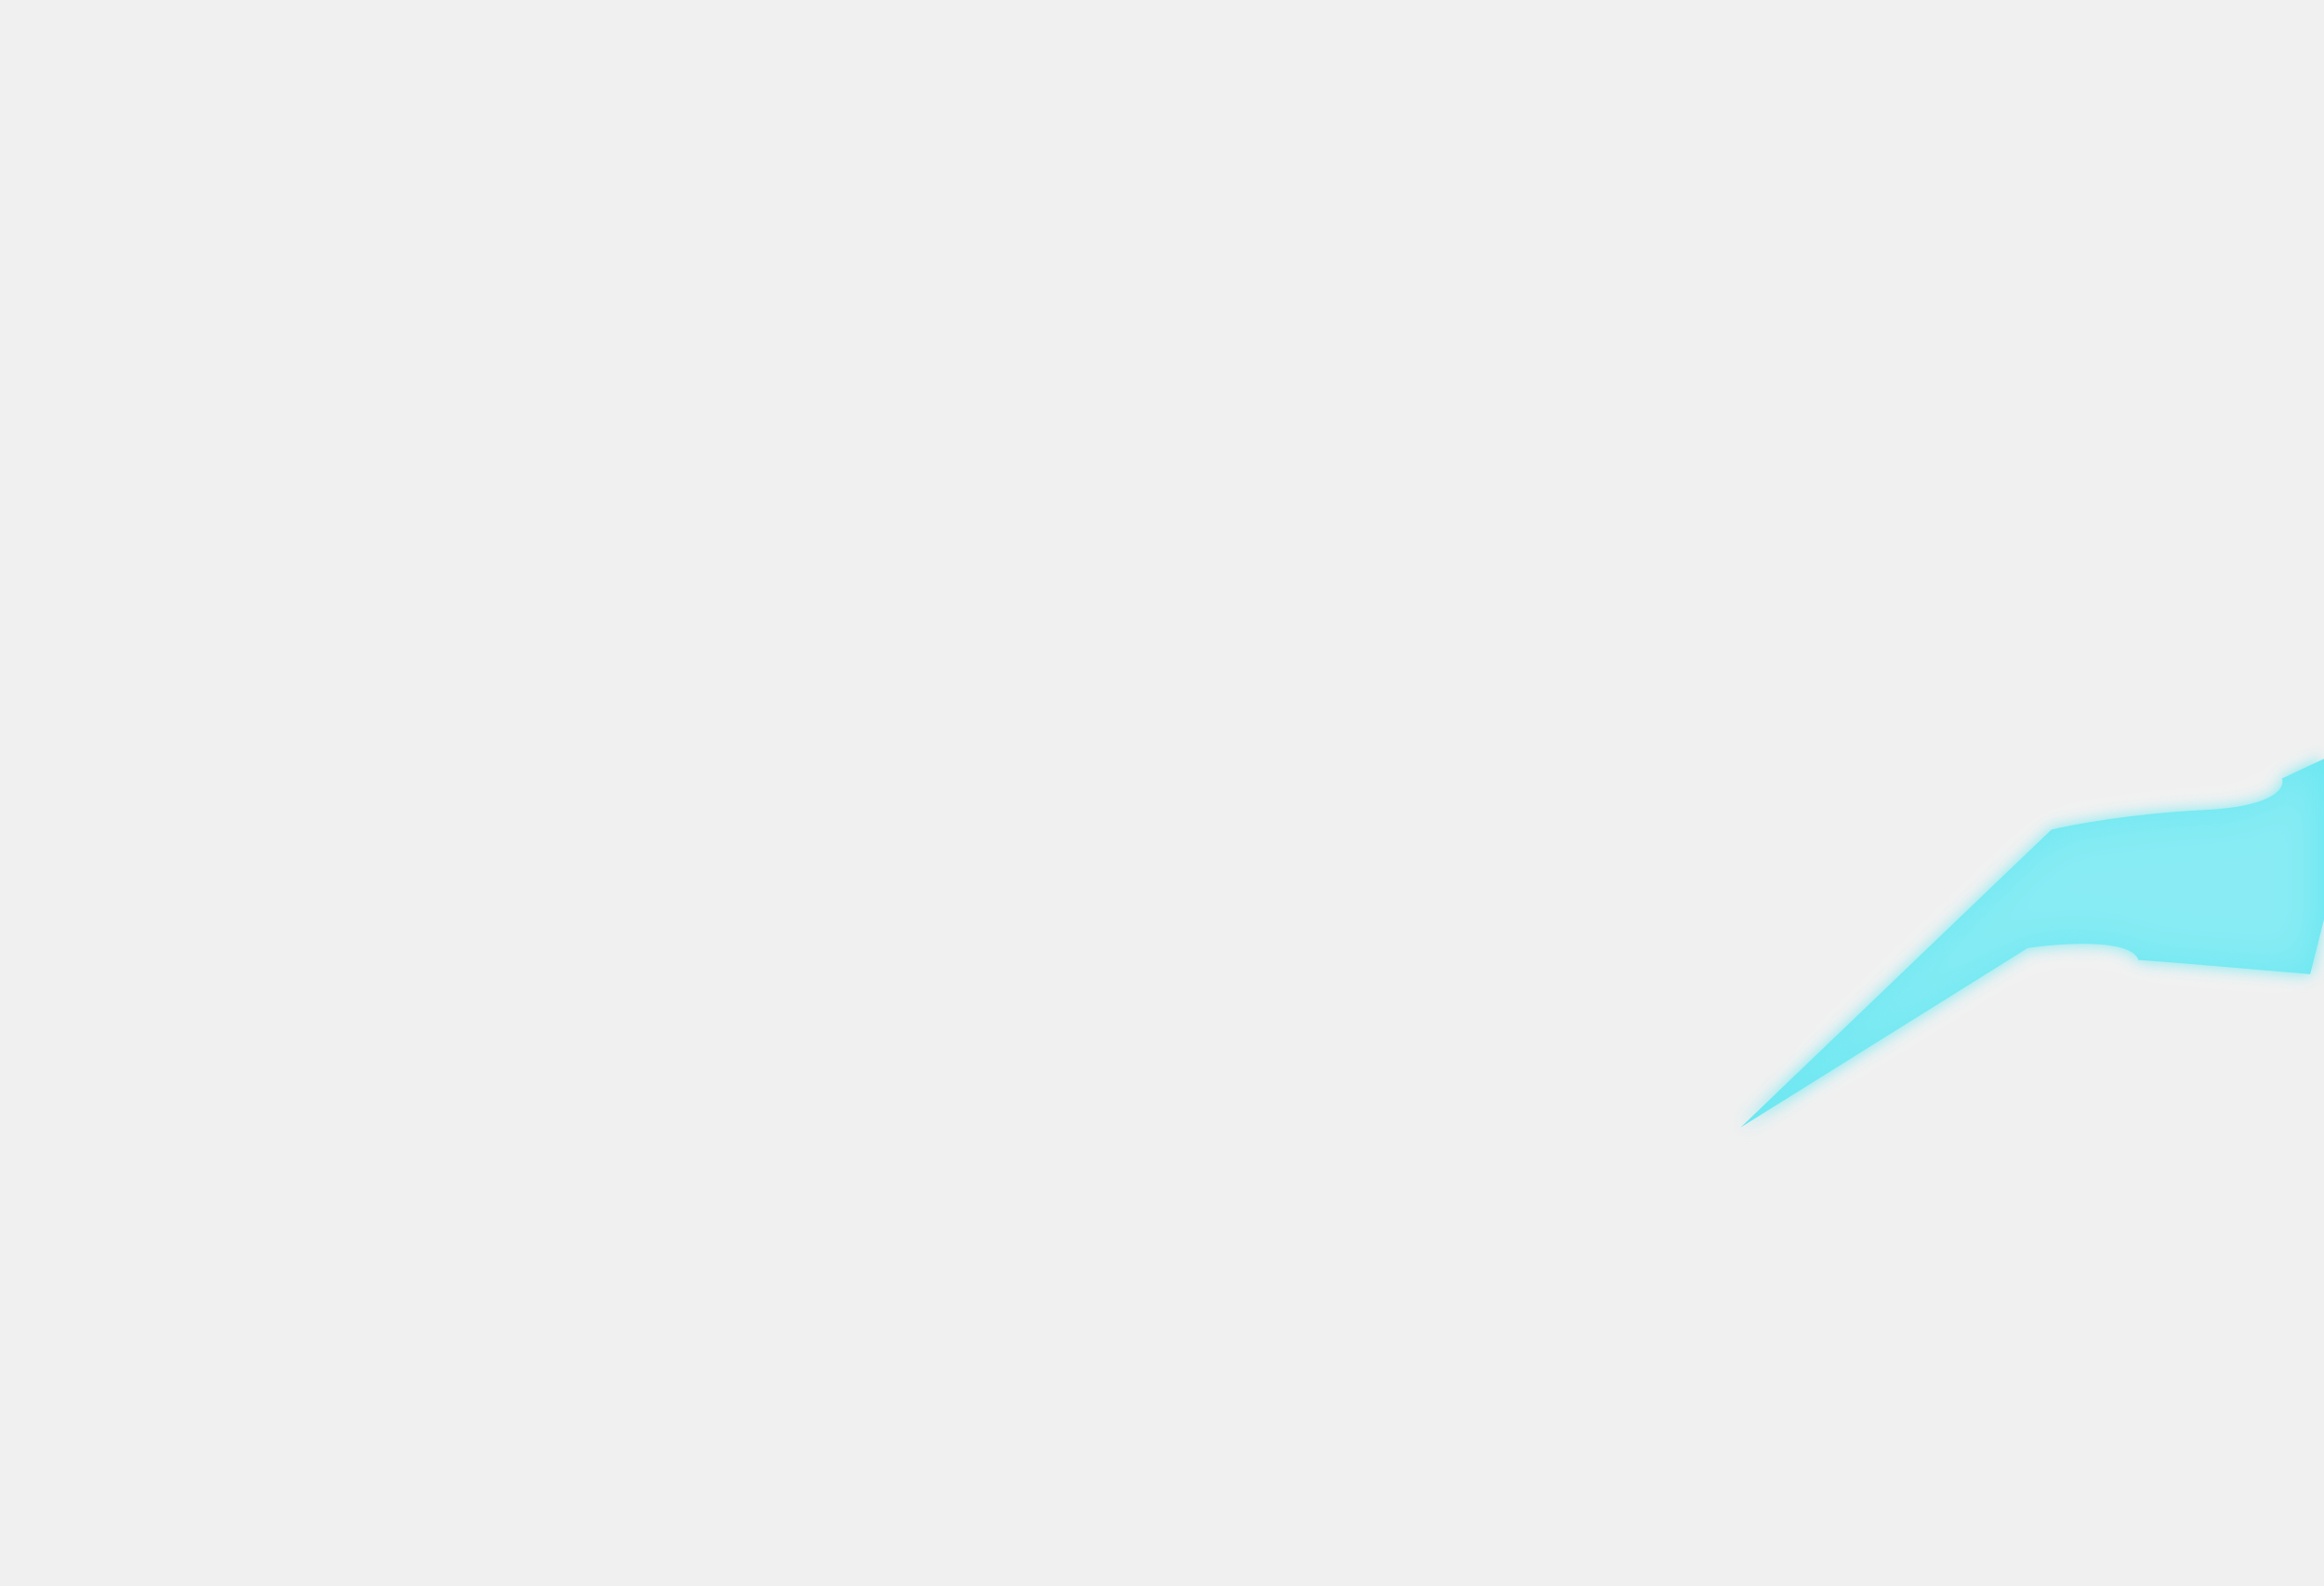
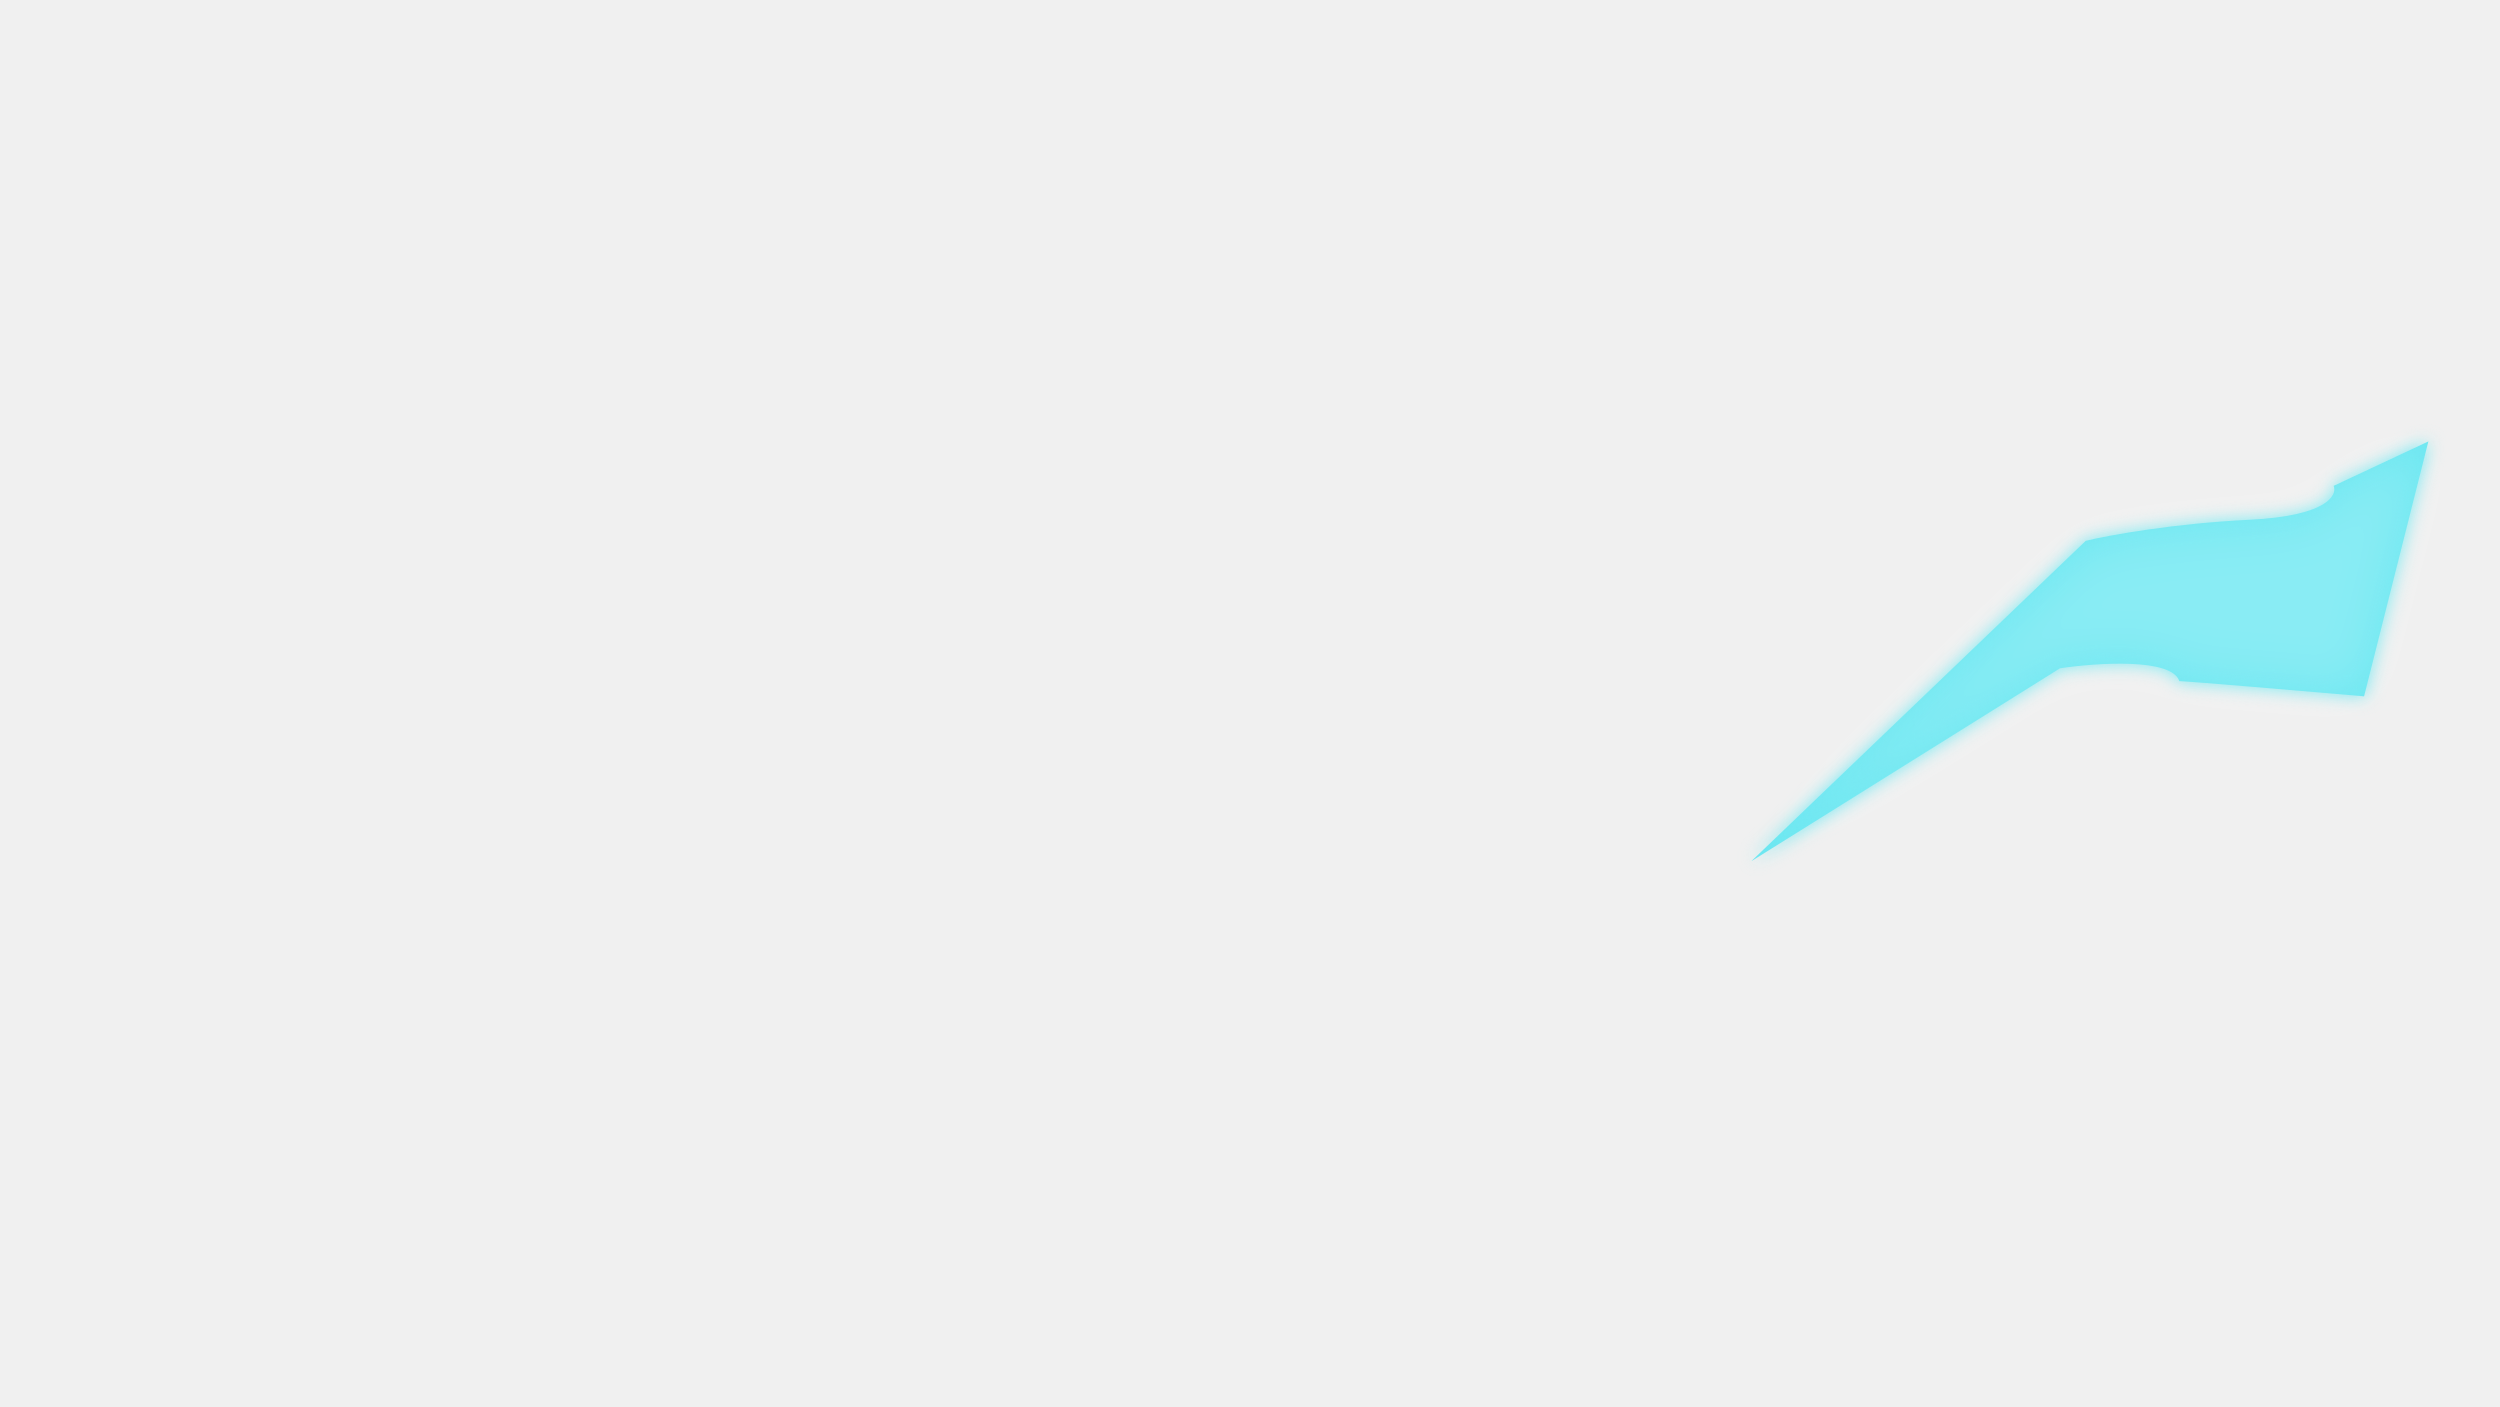
- <svg xmlns="http://www.w3.org/2000/svg" width="1920" height="1310" viewBox="0 0 1920 1310" fill="none">
-   <g clip-path="url(#clip0_403_578)">
-     <path d="M1885.25 643.128L1958 609L1908.6 804.786C1863.7 800.894 1772.45 793.111 1766.7 793.111C1760.96 775.149 1703.24 779.04 1675.1 783.231L1438 931.418L1694.86 685.339C1712.22 681.147 1761.68 672.047 1820.59 669.173C1879.51 666.299 1888.25 650.612 1885.25 643.128Z" fill="#6BE7F1" />
-     <g filter="url(#filter0_f_403_578)">
-       <path d="M1885.25 643.128L1958 609L1908.6 804.786C1863.7 800.894 1772.45 793.111 1766.7 793.111C1760.96 775.149 1703.24 779.04 1675.1 783.231L1438 931.418L1694.86 685.339C1712.22 681.147 1761.68 672.047 1820.59 669.173C1879.51 666.299 1888.25 650.612 1885.25 643.128Z" fill="#6BE7F1" />
-     </g>
-     <g filter="url(#filter1_f_403_578)">
-       <path d="M1885.25 643.128L1958 609L1908.6 804.786C1863.7 800.894 1772.45 793.111 1766.7 793.111C1760.96 775.149 1703.24 779.04 1675.1 783.231L1438 931.418L1694.86 685.339C1712.22 681.147 1761.68 672.047 1820.59 669.173C1879.51 666.299 1888.25 650.612 1885.25 643.128Z" fill="white" fill-opacity="0.2" />
-     </g>
+ <svg xmlns="http://www.w3.org/2000/svg" width="1920" height="1080" viewBox="0 0 1920 1080" fill="none">
+   <path d="M1792.25 373.128L1865 339L1815.6 534.786C1770.7 530.894 1679.45 523.111 1673.7 523.111C1667.96 505.149 1610.24 509.04 1582.1 513.231L1345 661.418L1601.86 415.339C1619.22 411.147 1668.68 402.047 1727.59 399.173C1786.51 396.299 1795.25 380.612 1792.25 373.128Z" fill="#6BE7F1" />
+   <g filter="url(#filter0_f_400_491)">
+     <path d="M1792.25 373.128L1865 339L1815.6 534.786C1770.7 530.894 1679.45 523.111 1673.7 523.111C1667.96 505.149 1610.24 509.04 1582.1 513.231L1345 661.418L1601.86 415.339C1619.22 411.147 1668.68 402.047 1727.59 399.173C1786.51 396.299 1795.25 380.612 1792.25 373.128Z" fill="#6BE7F1" />
+   </g>
+   <g filter="url(#filter1_f_400_491)">
+     <path d="M1792.25 373.128L1865 339L1815.6 534.786C1770.7 530.894 1679.45 523.111 1673.7 523.111C1667.96 505.149 1610.24 509.04 1582.1 513.231L1345 661.418L1601.86 415.339C1619.22 411.147 1668.68 402.047 1727.59 399.173C1786.51 396.299 1795.25 380.612 1792.25 373.128Z" fill="white" fill-opacity="0.2" />
  </g>
  <defs>
-     <filter id="filter0_f_403_578" x="1425" y="596" width="546" height="348.418" filterUnits="userSpaceOnUse" color-interpolation-filters="sRGB">
+     <filter id="filter0_f_400_491" x="1332" y="326" width="546" height="348.418" filterUnits="userSpaceOnUse" color-interpolation-filters="sRGB">
      <feFlood flood-opacity="0" result="BackgroundImageFix" />
      <feBlend mode="normal" in="SourceGraphic" in2="BackgroundImageFix" result="shape" />
-       <feGaussianBlur stdDeviation="6.5" result="effect1_foregroundBlur_403_578" />
+       <feGaussianBlur stdDeviation="6.5" result="effect1_foregroundBlur_400_491" />
    </filter>
-     <filter id="filter1_f_403_578" x="1398" y="569" width="600" height="402.418" filterUnits="userSpaceOnUse" color-interpolation-filters="sRGB">
+     <filter id="filter1_f_400_491" x="1305" y="299" width="600" height="402.418" filterUnits="userSpaceOnUse" color-interpolation-filters="sRGB">
      <feFlood flood-opacity="0" result="BackgroundImageFix" />
      <feBlend mode="normal" in="SourceGraphic" in2="BackgroundImageFix" result="shape" />
-       <feGaussianBlur stdDeviation="20" result="effect1_foregroundBlur_403_578" />
+       <feGaussianBlur stdDeviation="20" result="effect1_foregroundBlur_400_491" />
    </filter>
-     <clipPath id="clip0_403_578">
-       <rect width="1920" height="1310" fill="white" />
-     </clipPath>
  </defs>
</svg>
